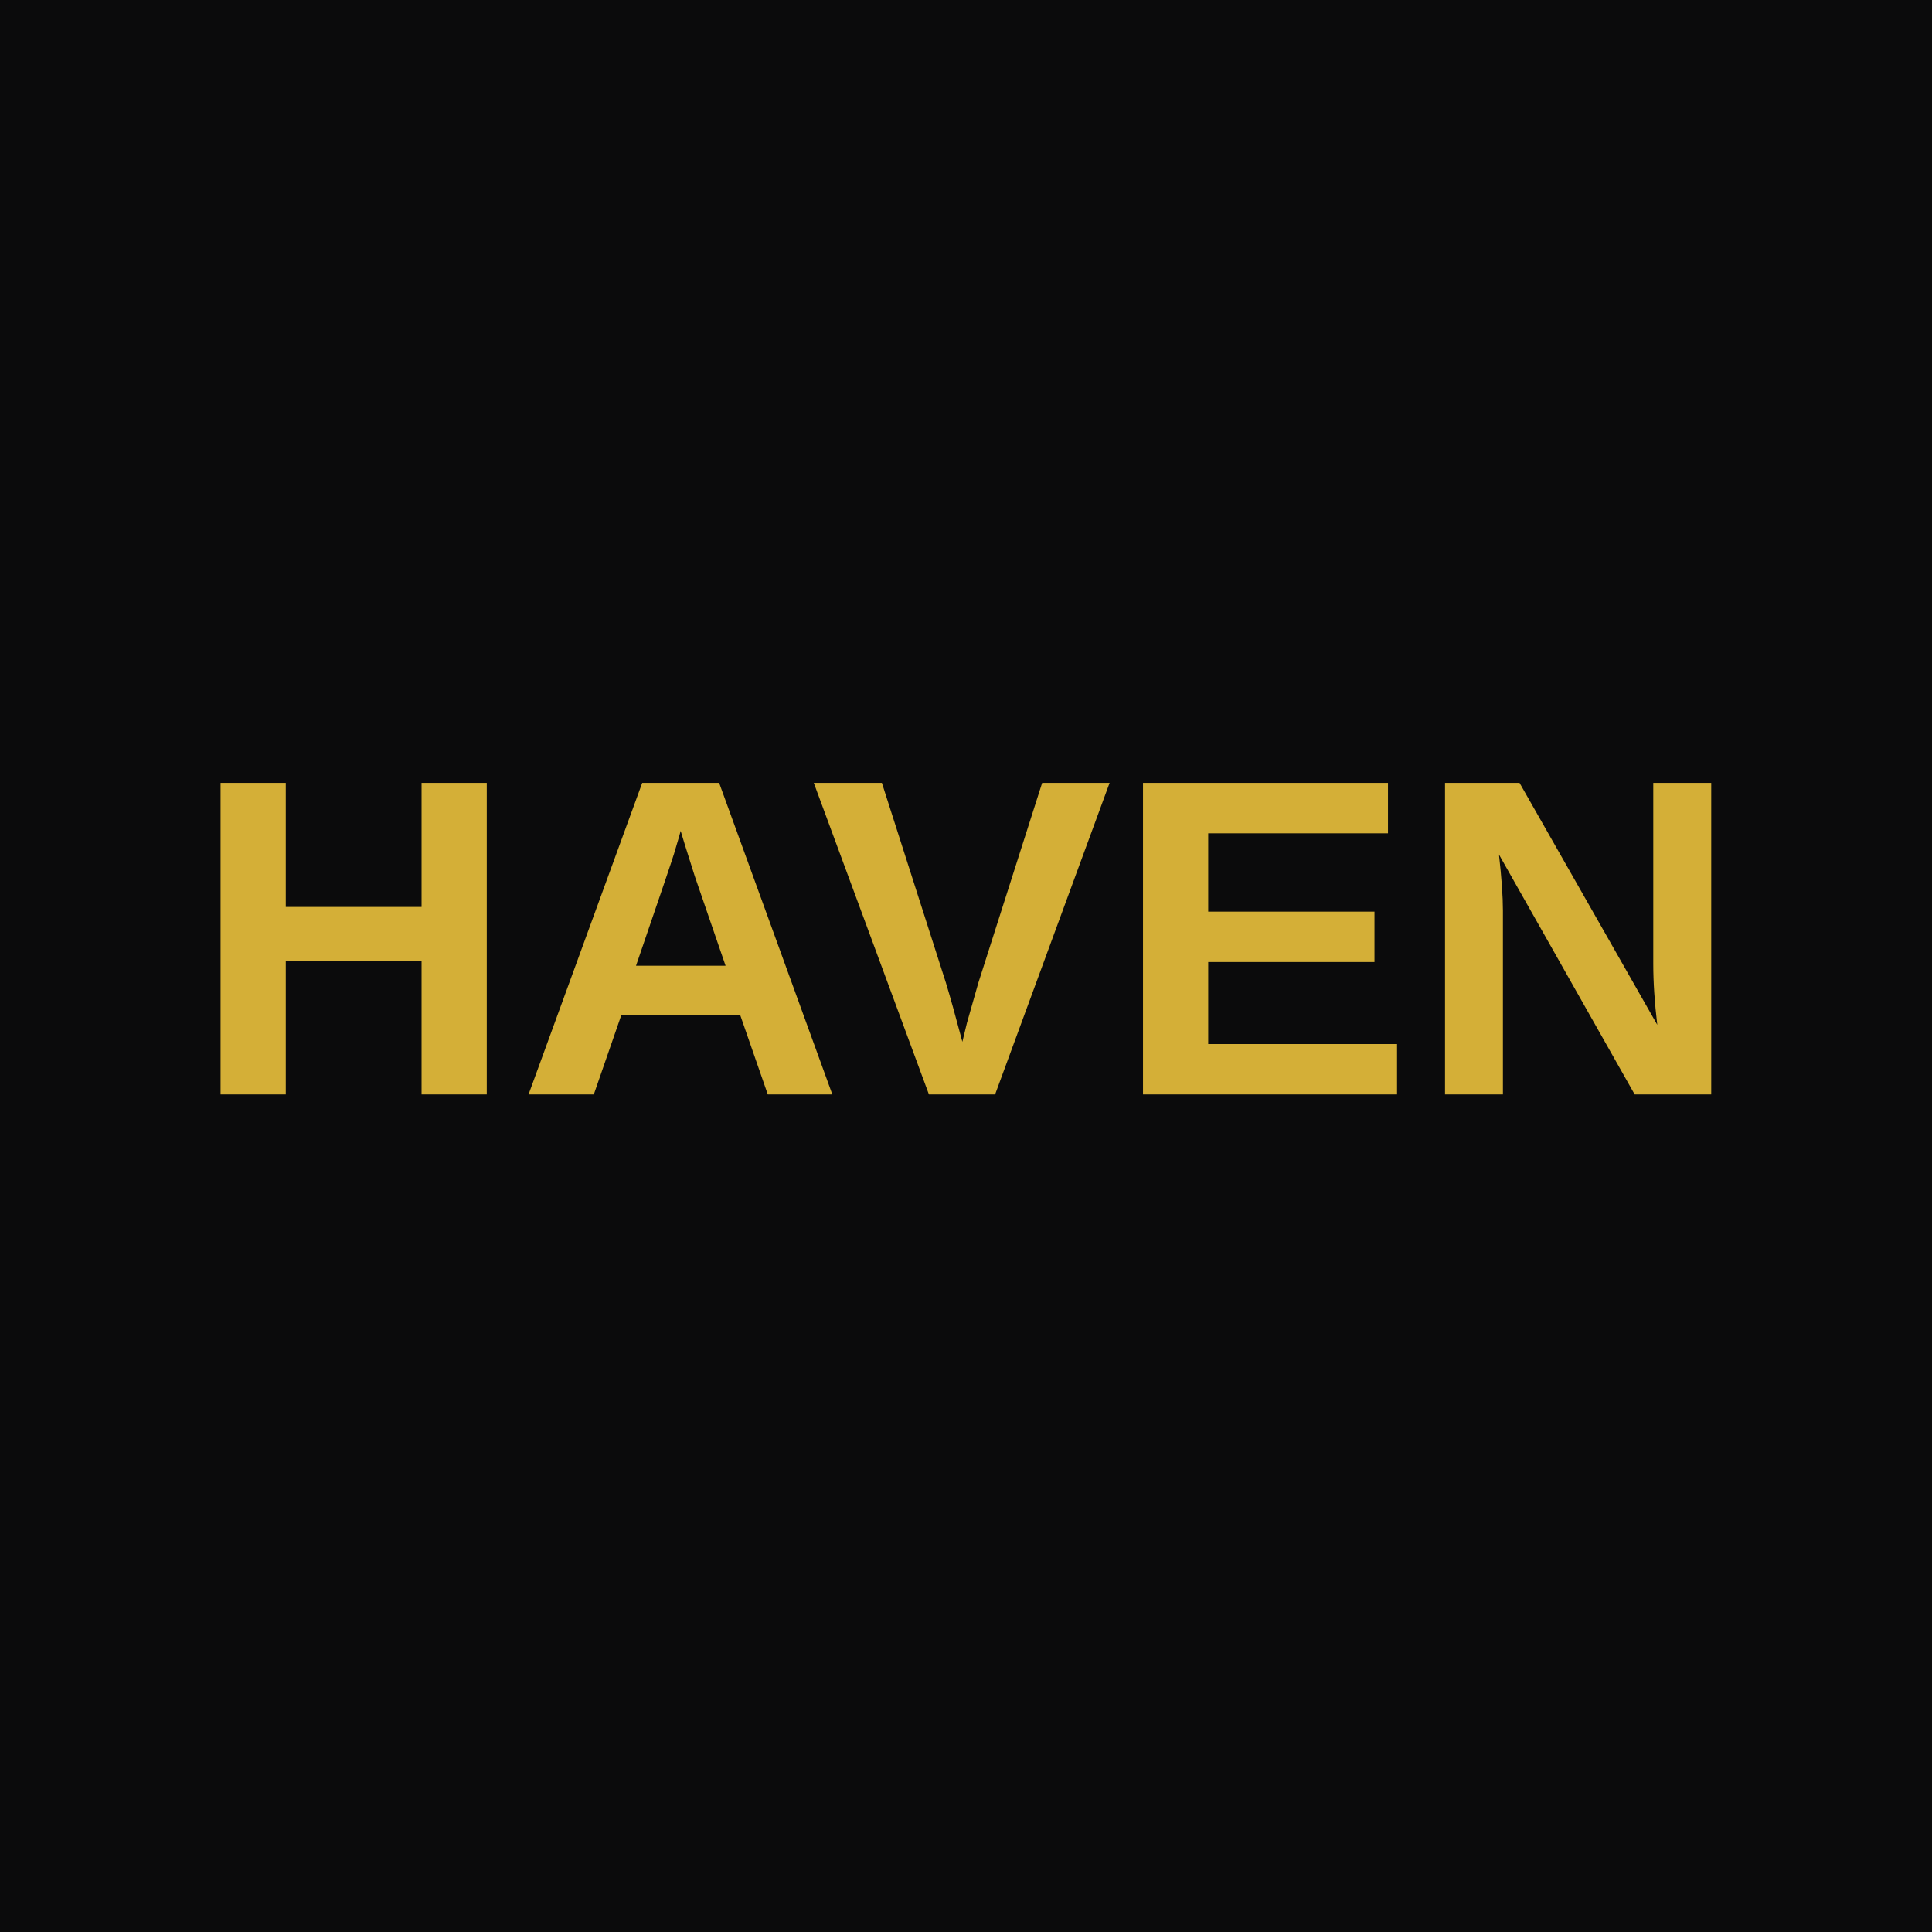
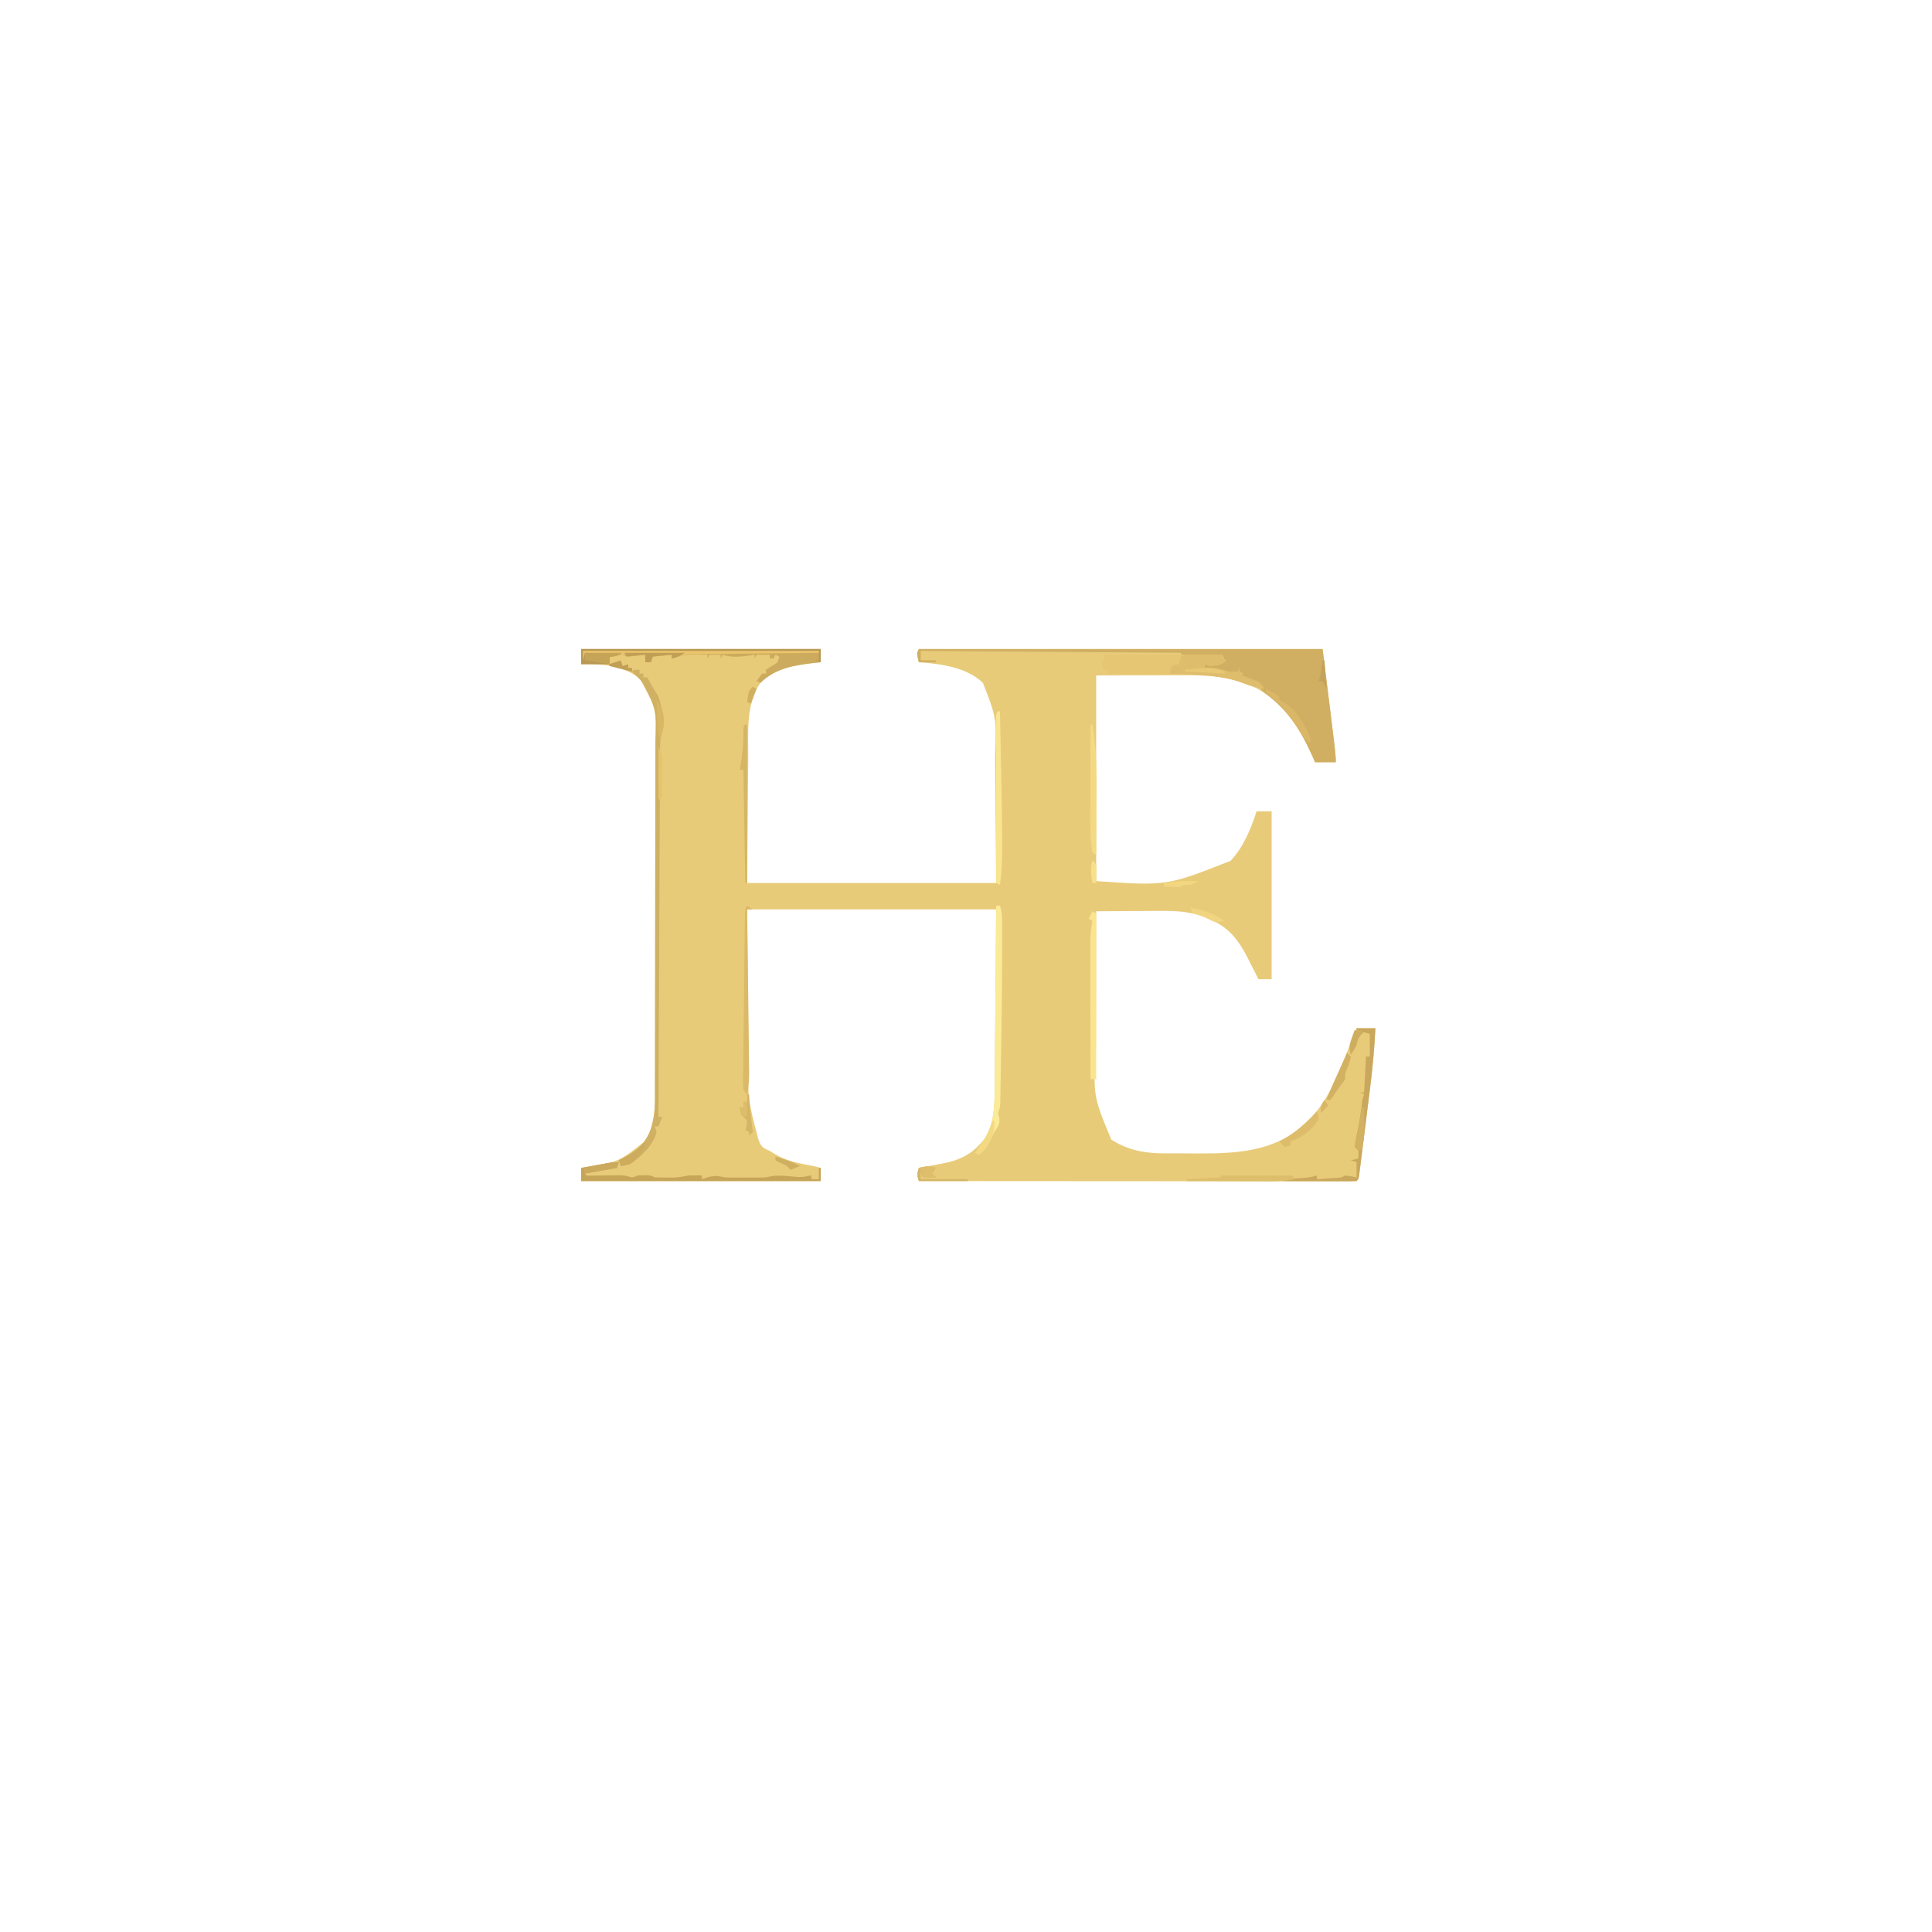
- <svg xmlns="http://www.w3.org/2000/svg" width="512" height="512" viewBox="0 0 512 512" role="img" aria-label="HAVEN Equities">
-   <rect width="512" height="512" fill="#0B0B0C" />
-   <text x="50%" y="50%" fill="#D4AF37" font-family="Arial, sans-serif" font-size="120" font-weight="700" text-anchor="middle" dominant-baseline="middle">HAVEN</text>
+ <svg xmlns="http://www.w3.org/2000/svg" width="1024" height="1024">
+   <path d="M308 344h127v7l-2.895.297C421.522 352.52 410.615 353.828 403 362c-7.882 11.234-6.333 26.915-6.414 39.984q-.025 2.544-.054 5.087c-.062 6.226-.109 12.453-.157 18.679L396 468h132l-.375-41.125-.103-12.903-.082-7.749q-.027-2.553-.043-5.108c.773-20.641.773-20.641-6.397-39.115-8.503-8.366-22.6-10.186-34-11-1.125-4.75-1.125-4.75 0-7h214c7 56 7 56 7 60h-11l-1.434-3.297C687.89 383.47 678.211 369.268 660 362c-10.984-3.672-21.41-4.145-32.906-4.098l-3.55.003c-4.348.006-8.696.02-13.044.033L581 358v109c37.468 2.578 37.468 2.578 71.195-10.746C658.902 449.26 663.157 439.125 666 430h8v89h-7l-.807-1.617c-1.24-2.467-2.497-4.925-3.755-7.383l-1.268-2.543c-4.401-8.538-9.248-15.163-18.045-19.332l-3.43-1.68c-7.872-3.079-15.233-3.73-23.636-3.64l-3.056.008c-3.188.011-6.377.036-9.566.062q-3.263.016-6.525.027-7.956.034-15.912.098-.035 17.187-.052 34.375-.007 7.983-.023 15.966a9471 9471 0 0 0-.02 15.445q-.003 2.927-.01 5.855c-1.507 26.216-1.507 26.216 8.105 49.359 8.926 5.707 17.85 7.311 28.246 7.3l2.938.014q3.07.008 6.139.002c3.074-.003 6.148.02 9.222.045 19.285.063 39.276-1.004 54.455-14.361l1.95-1.633C703.632 584.762 709.33 569.33 715 555l1.387-3.43c.882-2.185 1.75-4.377 2.613-6.57h10a427 427 0 0 1-2.812 31.527l-.527 4.23q-.545 4.37-1.1 8.739-.709 5.607-1.401 11.217a4649 4649 0 0 1-1.087 8.675l-.516 4.143q-.358 2.868-.725 5.734l-.415 3.293C720 625 720 625 719 626c-2.984.098-5.944.13-8.928.12l-2.873.003q-4.804.001-9.61-.01l-6.857.001q-9.34-.001-18.68-.013-9.75-.007-19.5-.008-16.374-.004-32.749-.018a77113 77113 0 0 0-33.737-.02h-2.099l-10.425-.005Q530.27 626.034 487 626c-1.044-3.133-.934-3.99 0-7l1.709-.304c2.6-.47 5.195-.957 7.791-1.446l2.688-.477c10.098-1.93 16.762-5.334 23-13.71 4.89-8.264 4.961-17.154 5.017-26.496l.03-3.157q.047-5.031.081-10.062l.057-6.234c.068-7.684.128-15.368.19-23.052L528 482H396l.438 48.188.13 15.145.088 9.058q.028 2.997.052 5.993c-.362 22.314-.362 22.314 5.292 43.616l.879 2.184c1.413 2.288 2.672 2.772 5.121 3.816l1.867 1.184c6.653 4.154 13.497 5.409 21.133 6.816 1.337.32 2.672.646 4 1v7H308v-7l1.693-.288c18.107-2.792 18.107-2.792 32.092-13.814 4.463-6.973 5.364-14.395 5.355-22.474l.01-2.65q.01-4.402.011-8.806l.015-6.307q.019-8.577.024-17.152.005-5.36.012-10.718.02-16.771.027-33.542.007-19.352.05-38.705.034-14.961.034-29.924 0-8.934.025-17.868.023-8.409.01-16.818-.002-3.08.013-6.16c.46-18.476.46-18.476-8.293-34.086-8.47-6.878-20.57-8.027-31.078-7.688z" fill="#e8cb79" />
+   <path d="M487 344h214c7 56 7 56 7 60h-11l-1.434-3.297C689.344 386.732 682.517 376.228 670 367l-2-2v-2l-2.371-1.023-3.067-1.352-3.058-1.336C657 358 657 358 656 356l-1.937.625c-3.644.446-6.362-.232-9.88-1.152-2.462-.614-2.462-.614-6.183-.473l1-4 3 1c2.352-.598 4.69-1.259 7-2l-1-3h-22v-1l-138-1v5h8v1h-9c-1.125-4.75-1.125-4.75 0-7" fill="#d0af62" />
+   <path d="M586 347h62v2l2 1c-2.787 2.787-5.154 2.657-9 3l-2-1-1 3 2.563-.625c4-.436 6.62.445 10.437 1.625 2.792.17 2.792.17 5 0l1-2v2l2 1-1 1 2.117.77 2.758 1.043 2.742 1.019C668 362 668 362 670 365c-4.915-.531-9.097-2.107-13.633-3.965-9.271-2.85-18.712-3.35-28.351-3.45-1.182-.018-2.364-.038-3.581-.058-3.728-.059-7.457-.106-11.185-.152q-3.82-.057-7.64-.117A6341 6341 0 0 0 587 357v-2h-2c-.625-1.75-.625-1.75-1-4z" fill="#e6c673" />
+   <path d="M308 344h127v7l-2.895.297C421.221 352.556 411.151 354.069 403 362l-2-1c1.375-2 1.375-2 3-4h2v-2c1.454-.96 1.454-.96 2.938-1.937 3.305-1.774 3.305-1.774 4.062-5.063l-2-1-1 2h-2v-2h-7l-1 2v-2l-3.062.5c-4.88.62-9.233 1.068-13.938-.5l-1 2v-2h-6l-1 2v-2c-6.705-.198-12.652-.308-19 2v-2l-10 1-1 3h-3v-4l-2.117.254-2.758.308-2.742.317C332 348 332 348 330 347q-3.511.421-7 1v4h-15z" fill="#cdab5e" />
+   <path d="M336 355h3v2h2v2h2l2.93 5.176c.964 1.644 2.013 3.238 3.07 4.824a105 105 0 0 1 1.688 6.313l.824 3.363c.584 3.976.169 7.178-1.042 10.996-.697 3.452-.624 6.895-.628 10.402l-.015 2.485q-.022 4.128-.032 8.254l-.03 5.914q-.04 8.032-.068 16.064c-.022 5.595-.05 11.19-.076 16.785q-.074 15.894-.138 31.789-.076 18.093-.16 36.188-.17 37.224-.323 74.447h2l-2 5h-2l1 3c-1.558 6.817-8.335 13.273-14 17-2.812.75-2.812.75-5 1l-1-3 1.758-.848c7.162-3.675 12.09-7.709 15.055-15.34 1.764-5.665 2.334-10.449 2.327-16.388l.01-2.65q.01-4.402.011-8.806l.015-6.307q.019-8.577.024-17.152.005-5.36.012-10.718.02-16.771.027-33.542.007-19.352.05-38.705.034-14.961.034-29.924 0-8.934.025-17.868.023-8.409.01-16.818-.002-3.08.013-6.16c.722-17.383.722-17.383-6.933-32.274l-1.817-1.906L337 358l-2-2z" fill="#d0b164" />
+   <path d="m328 616-1 3-17 3c.987 1.21.987 1.21 2.886 1.098l2.446-.035 2.67-.024 5.586-.078 2.682-.024 2.456-.035c2.274.098 2.274.098 4.382.664 2.099.654 2.099.654 4.892-.566 6.541-.23 6.541-.23 9 1a130 130 0 0 0 6.313.125l3.425.008c2.894-.118 5.442-.53 8.262-1.133a195 195 0 0 1 7 0v2l3.188-1.062c3.83-.943 5.123-.748 8.812.062q2.561.13 5.125.133l2.89.004 2.985-.012 2.984.012 2.891-.004 2.617-.004c2.535-.07 2.535-.07 5.086-.647 3.54-.705 6.98-.287 10.547.018 5.495.539 5.495.539 10.875-.5v2h4v-6h1v7H308v-7q4.155-.755 8.313-1.5l2.38-.434 2.295-.41 2.11-.38C325 616 325 616 328 616" fill="#c6a559" />
+   <path d="M528 480h2c1.291 3.873 1.142 7.534 1.133 11.57l.004 2.682q.001 4.436-.012 8.873l-.004 3.074c-.025 18.353-.257 36.701-.558 55.051l-.06 3.84q-.086 5.4-.187 10.8l-.05 3.28-.06 3.003-.048 2.619C530 587 530 587 529 590l.625 2.375c.51 3.567-.627 4.662-2.625 7.625a259 259 0 0 0-1.937 4.063c-1.587 3.24-3.293 5.562-6.063 7.937l-2-1 1.46-2.195 1.915-2.93 1.898-2.883c4.809-8.333 4.877-17.242 4.932-26.609l.03-3.166q.047-5.153.081-10.307l.063-7.167q.082-9.412.153-18.825.077-9.612.161-19.225.162-18.847.307-37.693" fill="#fbea96" />
+   <path d="m632.57 346.902 2.715.01 2.84.026 2.863.013q3.507.018 7.012.049v2l2 1c-2.787 2.787-5.154 2.657-9 3l-2-1-1 3 2.563-.625c4-.436 6.62.445 10.437 1.625 2.792.17 2.792.17 5 0l1-2v2l2 1-1 1c1.048.38 1.048.38 2.117.77l2.758 1.043 2.742 1.019C668 362 668 362 670 365c-3.992-.432-7.41-1.491-11.125-2.937-12.537-4.627-25.665-4.606-38.875-5.063l1-4 4-1 .375-1.937L626 348c2.4-1.2 3.894-1.115 6.57-1.098" fill="#debd6c" />
+   <path d="M719 545h10a427 427 0 0 1-2.812 31.527l-.527 4.23q-.545 4.37-1.1 8.739-.709 5.607-1.401 11.217a4649 4649 0 0 1-1.087 8.675l-.516 4.143q-.358 2.868-.725 5.734l-.415 3.293C720 625 720 625 719 626a234 234 0 0 1-8.629.098l-2.619-.005c-2.771-.005-5.543-.018-8.314-.03q-2.813-.009-5.624-.014-6.907-.017-13.814-.049v-1l3.176-.184 4.136-.254 2.092-.119c3.068-.192 5.666-.466 8.596-1.443v2q3.188-.212 6.375-.437l3.586-.247c2.954-.127 2.954-.127 5.039-1.316 2.008.281 4.01.61 6 1v-8l-3-1 4-1v-5l-2-1 .621-3.184c1.773-9.022 1.773-9.022 3.004-18.129C722 583 722 583 723 580l-2-1h2l1-19h2v-12l-7-2z" fill="#c9a85d" />
+   <path d="M308 344h127v7l-3-1h2v-5H309c.995 1.216.995 1.216 2.95 1.114l2.523-.016 2.724-.01 2.865-.026 2.877-.013q3.53-.018 7.061-.049c-2.647 1.46-3.894 2-7 2v4h-15z" fill="#b89954" />
+   <path d="M529 377h1c1.096 52.259 1.096 52.259 1.125 70.75l.014 3.479c-.011 6.006-.354 11.815-1.139 17.771l-2-1q-.034-17.576-.052-35.152-.007-8.16-.023-16.32-.016-7.868-.02-15.737-.003-3.009-.01-6.018-.01-4.198-.009-8.398l-.01-2.54c.01-5.72.01-5.72 1.124-6.835" fill="#f9e48f" />
+   <path d="M309 345h125v1l-2.648.025q-12.381.116-24.761.263-6.365.076-12.728.134-6.147.056-12.294.136-2.34.028-4.68.045a977 977 0 0 0-6.577.078l-3.775.04c-3.817.301-6.906 1.11-10.537 2.279v-2l-10 1-1 3h-3v-4l-2.152.254-2.786.308-2.777.317L332 348l-1-1a81 81 0 0 0-4.691-.316l-2.862-.127-3.01-.12-3.021-.13q-3.708-.16-7.416-.307l-1 4z" fill="#eac46b" />
+   <path d="m579 483 2 1v88h-3q-.034-15.1-.052-30.199-.007-7.012-.023-14.023-.016-6.77-.02-13.539-.003-2.58-.01-5.16-.01-3.618-.009-7.238l-.01-2.144c.008-4.004.353-7.77 1.124-11.697l-2-1z" fill="#fae48e" />
+   <path d="m396 480 3 2h-3l.045 3.452q.207 16.112.398 32.223.098 8.283.205 16.566.104 7.995.195 15.989.036 3.049.078 6.098.056 4.272.1 8.546l.04 2.541c.039 4.32-.188 8.329-1.061 12.585-2-2-2-2-2.21-5.916q.015-2.6.059-5.2l.024-2.862c.028-3.134.072-6.267.115-9.4l.069-6.51q.074-6.825.164-13.65c.078-5.848.142-11.695.202-17.542q.07-6.72.152-13.441.039-3.236.073-6.47.05-4.511.115-9.023l.027-2.728c.096-6.144.096-6.144 1.21-7.258" fill="#daba69" />
+   <path d="M578 384h1c2.473 14.466 2.229 28.867 2.125 43.5q-.016 3.72-.027 7.441-.033 9.03-.098 18.059l-2-1c-1.43-8.612-1.137-17.594-1.098-26.3l.005-3.644c.005-3.79.018-7.58.03-11.368q.009-3.886.014-7.772.017-9.457.049-18.916" fill="#f4d983" />
+   <path d="M395 384h1v84h-1l-1-60h-2l.438-1.937c1.044-5.687 1.626-11.278 1.562-17.063 0-4 0-4 1-5" fill="#d5b666" />
+   <path d="M647 623h38l1 2c-5.898 1.285-11.74 1.126-17.742 1.098l-3.405-.005c-3.576-.005-7.152-.018-10.728-.03q-3.645-.009-7.29-.014-8.917-.017-17.835-.049v-1l18-1z" fill="#ddbe6b" />
+   <path d="m671 365 7 4v2c.59.26 1.18.518 1.79.785 7.235 3.976 12.127 12.831 15.21 20.215l-1 2c-2.682-2.431-4.385-5.098-6.25-8.187-3.992-6.363-8.326-11.954-14.187-16.688L671 367z" fill="#d9b767" />
+   <path d="M698 589c.66 1.781.66 1.781 1 4-3.199 5.676-8.898 9.966-15 12v2l-3 1-3-3 1.836-.96c7.201-4.011 12.574-9.021 18.164-15.04" fill="#ddbd6c" />
+   <path d="m714 558 2 2c-.329 2.384-1.14 4.338-2.062 6.563-1.117 2.468-1.117 2.468-.938 5.437-1.187 1.75-1.187 1.75-3 4a904 904 0 0 0-3.816 5.61L705 583h-2a218 218 0 0 1 4.164-9.863l1.211-2.686 1.25-2.764 1.273-2.822q1.55-3.433 3.102-6.865" fill="#d3b163" />
+   <path d="M310 346h20c-4 2-4 2-7 2v4l-13-2z" fill="#c5a357" />
+   <path d="m496 619-2 3 2 2h-7l-1-4v5h25v1h-26c-1.044-3.133-.934-3.99 0-7 3.378-.845 5.675-1.108 9 0" fill="#d4b667" />
+   <path d="M331 346h32c-2.62 1.746-4.038 2.387-7 3v-2l-10 1-1 3h-3v-4l-10 1z" fill="#c19e55" />
+   <path d="M396 580h1l.184 2.598c.499 7.324.499 7.324 1.503 14.59L399 600l-2 2v-2l-2-1 .688-2.312L396 594c-1.354-1.604-1.354-1.604-3-3-.687-2.187-.687-2.187-1-4h2v-3h2z" fill="#d5b667" />
+   <path d="M722 587h1c.205 14.767.205 14.767-1 22l-2 1-2-2c.14-2.155.14-2.155.68-4.79l.566-2.85.629-2.985.605-3.008A925 925 0 0 1 722 587" fill="#d2b162" />
+   <path d="m328 616-1 3-17 3-1-3a3381 3381 0 0 1 7.813-1.5l2.236-.434c3.029-.575 5.86-1.066 8.951-1.066" fill="#ccaa5d" />
+   <path d="M342 605c0 3.872-1.164 4.76-3.687 7.625l-2.075 2.414c-2.477 2.17-4.005 2.633-7.238 2.961l-1-3 1.793-.918c4.826-2.559 8.581-4.989 12.207-9.082" fill="#cdac5e" />
+   <path d="M631 481c6.892 1.203 12.06 3.321 18 7-2.479.89-3.684 1.106-6.219.258l-2.281-1.133c-3.252-1.594-3.252-1.594-6.719-2.57L632 484z" fill="#f0d480" />
+   <path d="m626 348 1 3-2 1zm2 5-3 2 16 1v1h-21l1-4c2.667-1.333 4.167-.671 7 0" fill="#debd6c" />
+   <path d="M526 594h1c.56 5.6-1.078 9.36-4 14-2.25 2.5-2.25 2.5-4 4l-2-1 1.46-2.195 1.915-2.93 1.898-2.883c1.704-2.952 2.769-5.73 3.727-8.992" fill="#f3d981" />
+   <path d="M349 396c1.83 3.658 2.248 4.659 2.195 8.441l-.02 2.518-.05 2.603-.027 2.616q-.027 2.4-.066 4.8A320 320 0 0 0 351 422l-2 2z" fill="#e6c36d" />
+   <path d="M635 467c-3.27 2.18-4.254 2.099-8 2l-1 1c-1.52.072-3.042.084-4.562.063l-2.504-.028L617 470v-2c6.026-1.071 11.89-1.1 18-1" fill="#f2d680" />
+   <path d="m496 619-2 3 2 2h-7v-3l-2-2c3.378-.845 5.675-1.108 9 0" fill="#debd6b" />
+   <path d="M348 371c3.004 4.505 4.2 8.911 3.688 14.25L351 388l-.562 2.375c-.145.536-.29 1.072-.438 1.625-1.147-2.293-1.197-3.8-1.316-6.352l-.127-2.578-.12-2.695-.13-2.719q-.16-3.327-.307-6.656" fill="#dab765" />
+   <path d="m718 546 5 1-1.437 1.25c-1.748 1.957-2.072 3.214-2.563 5.75-1 2-1 2-3 5-1.188-3.43-.802-5.378.438-8.75l.87-2.422z" fill="#cdad5f" />
+   <path d="M649 356v1l-21-1v-1c14.781-1.517 14.781-1.517 21 1" fill="#e8c873" />
+   <path d="M411 613q2.126.682 4.25 1.375l2.39.773c2.226.804 4.27 1.75 6.36 2.852l-5 2-2-2a201 201 0 0 0-6-3z" fill="#d0af60" />
+   <path d="m329 350 1 3 3-1v2h2v2l-12-3v-1z" fill="#c1a056" />
+   <path d="M701 350h1l1 15-2-4h-2l.438-1.562c.72-3.123 1.135-6.264 1.562-9.438" fill="#c3a35b" />
+   <path d="M579 456c2 2 2 2 2.195 4.383l-.07 2.742-.055 2.758L581 468h-2c-.762-4.316-1.16-7.744 0-12" fill="#f8e08a" />
+   <path d="m399 364 2 1-3 8-2-1c.75-5.75.75-5.75 3-8" fill="#d1b062" />
+   <path d="M394 584h2v8l-3-1c-.687-2.062-.687-2.062-1-4h2z" fill="#ddbd6a" />
+   <path d="m702 583 2 3-4 4c0-4 0-4 2-7" fill="#d8b667" />
+   <path d="m632 485 3 1Z" fill="#ecd07e" />
+   <path d="m627 358 3 1Z" fill="#dec06e" />
+   <path d="m703 405 2 1Z" fill="#bd9d58" />
+   <path d="m604 358 2 1Z" fill="#e3c674" />
+   <path d="m593 358 2 1Z" fill="#e7c876" />
+   <path d="m512 357 2 1Z" fill="#e0c574" />
</svg>
